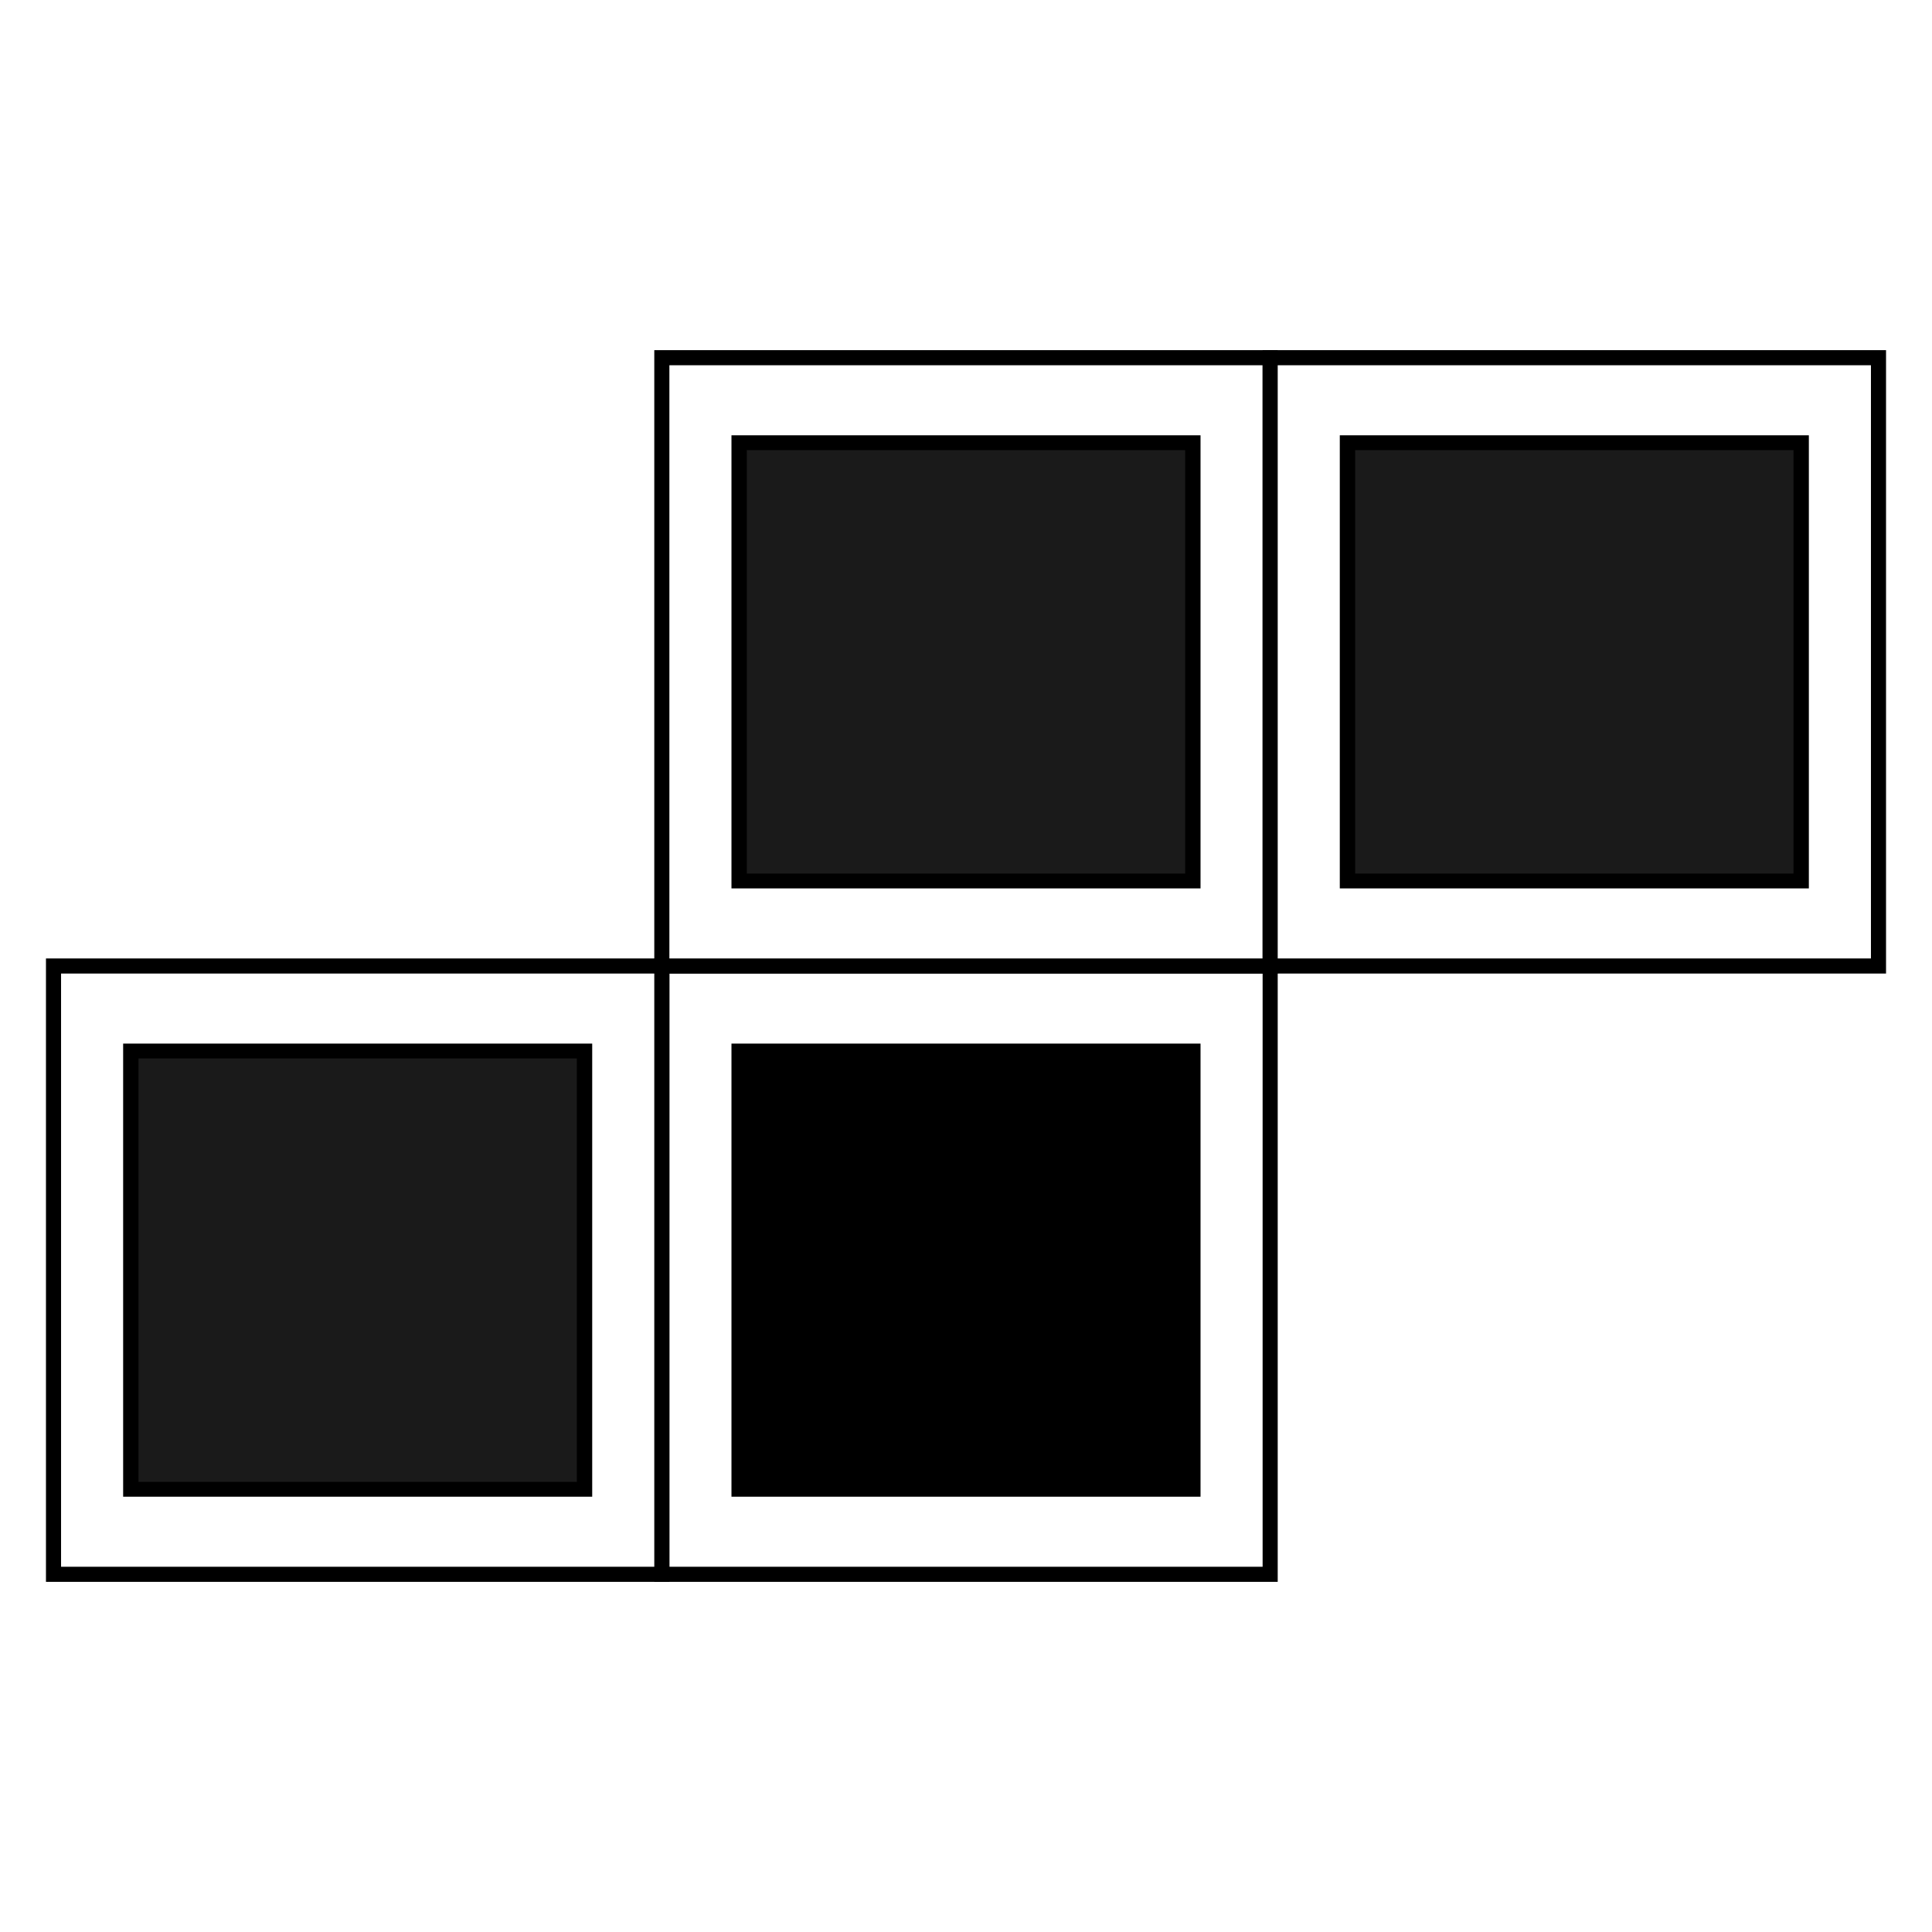
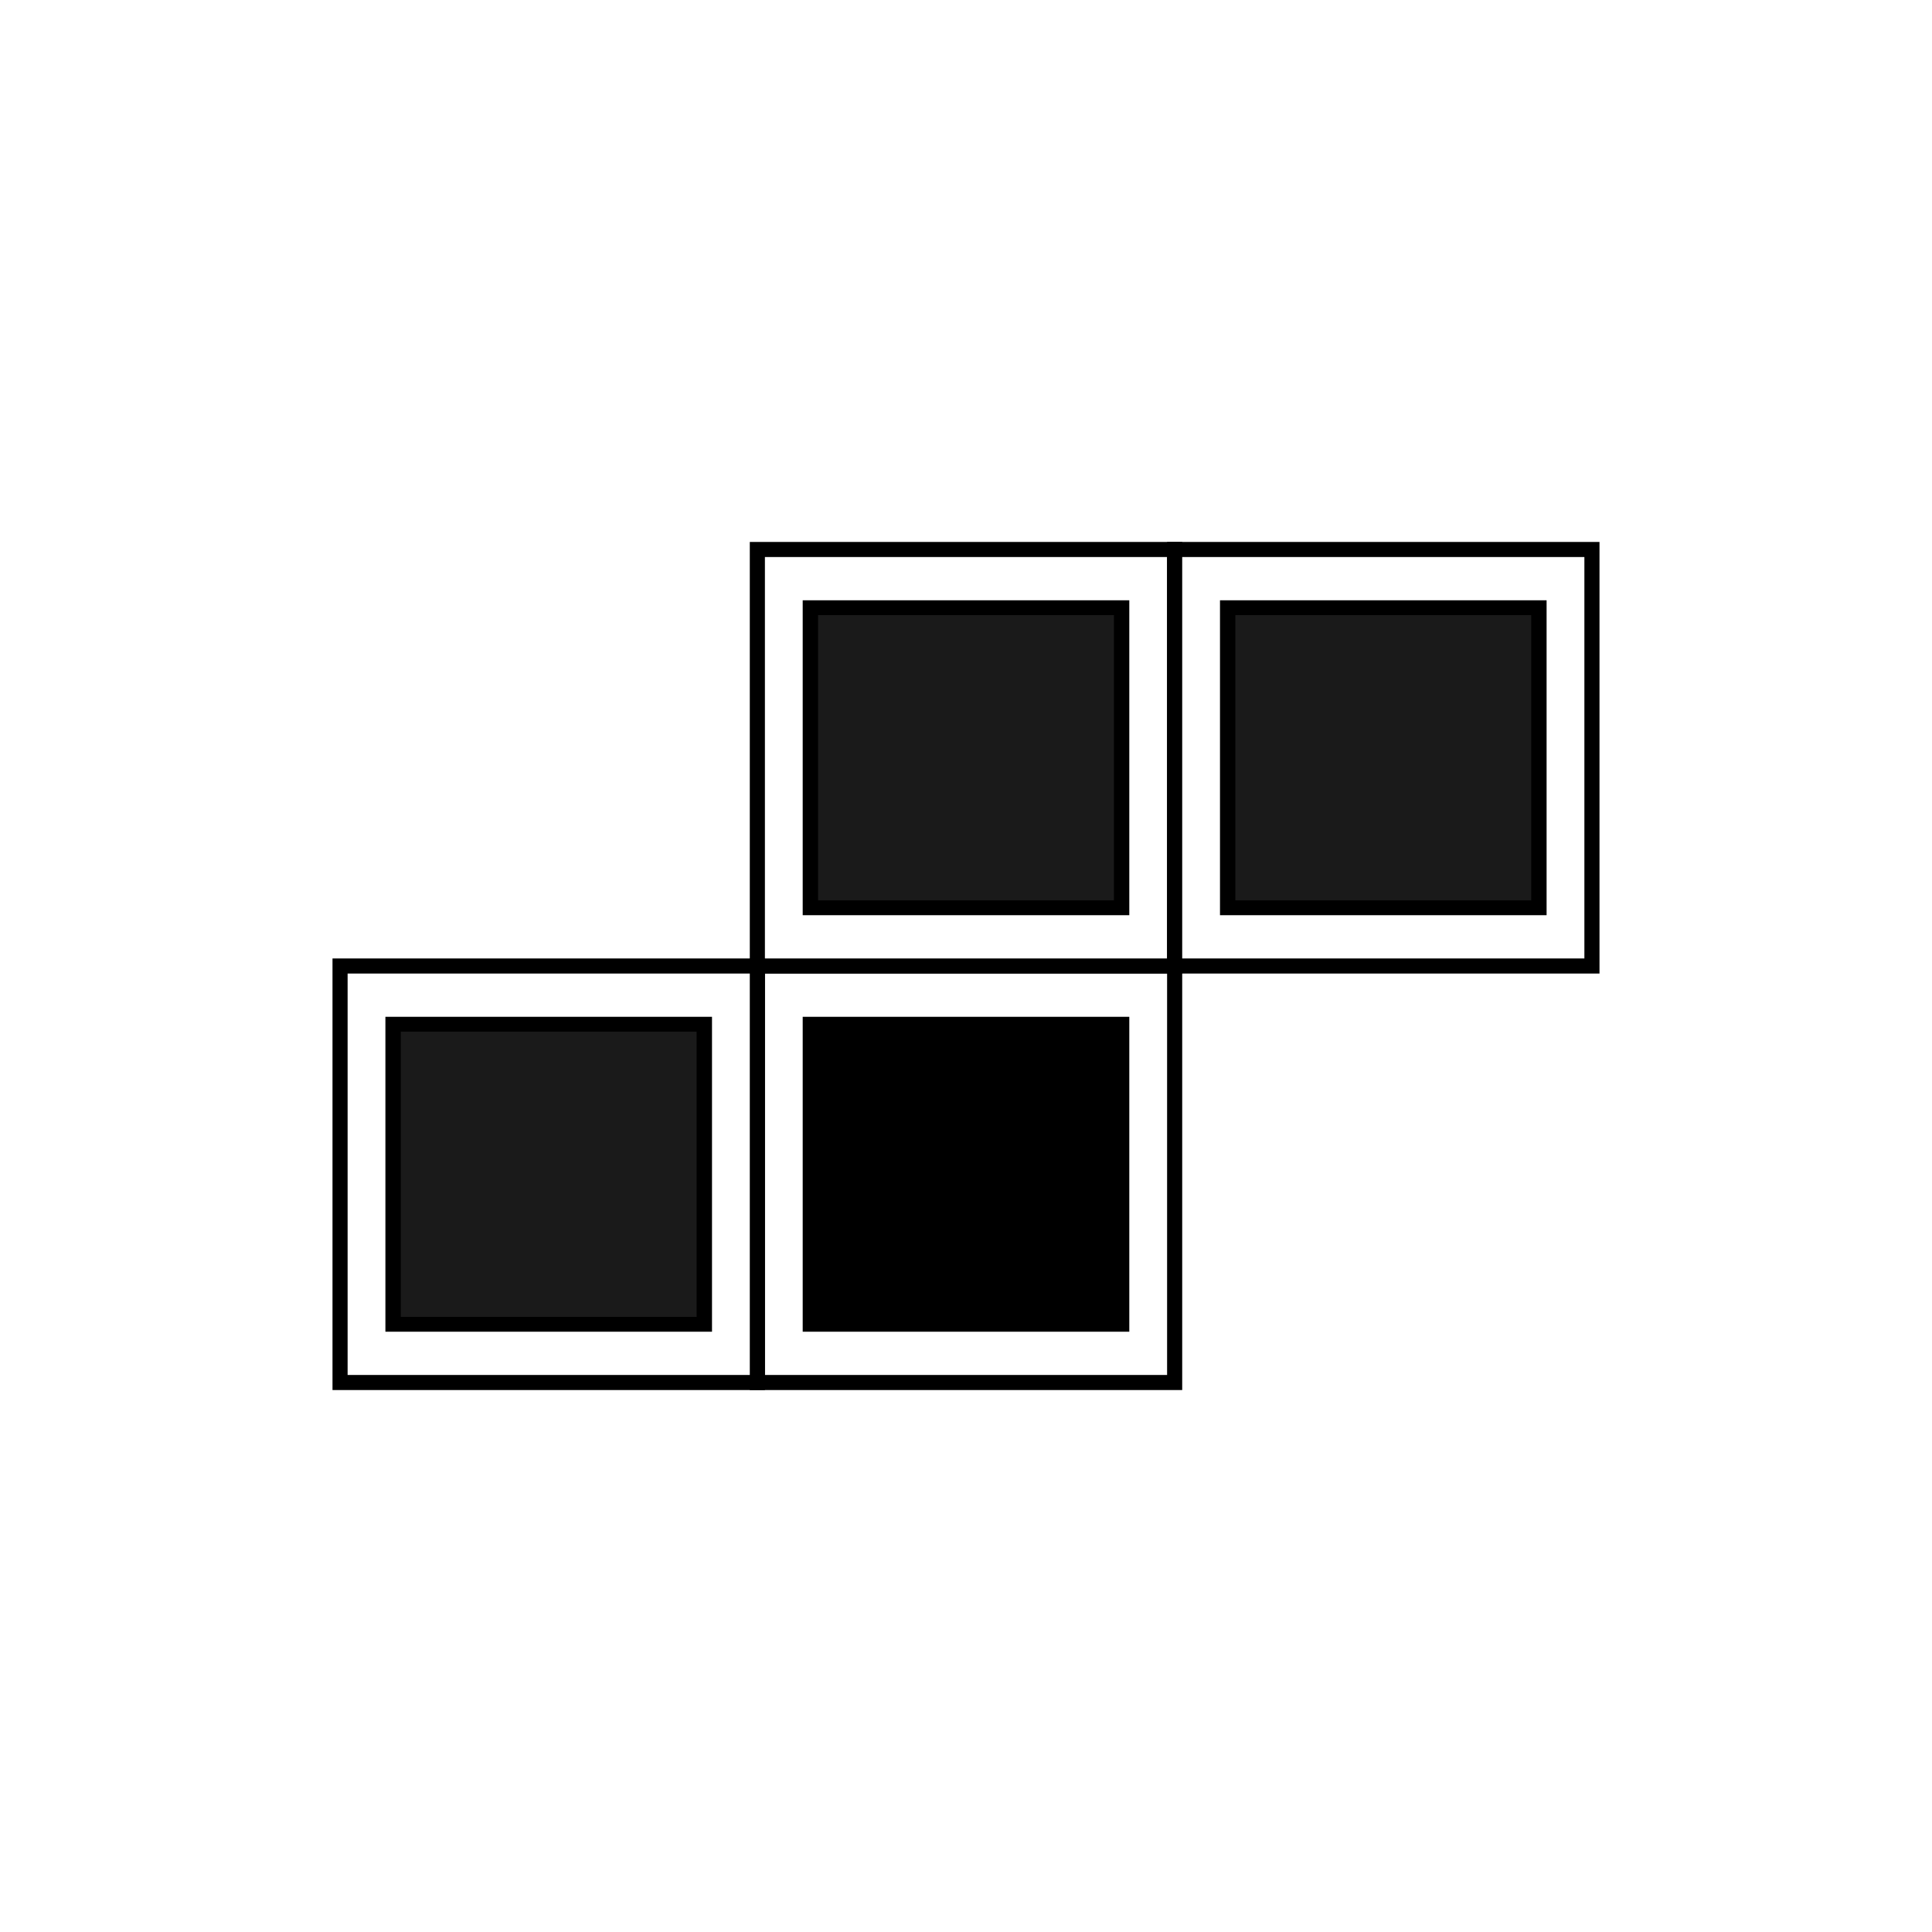
<svg xmlns="http://www.w3.org/2000/svg" xmlns:xlink="http://www.w3.org/1999/xlink" viewBox="0 0 512 512" style="enable-background:new" version="1.1" id="svg2" height="512" width="512">
  <defs id="defs4">
    <linearGradient id="linearGradient2">
      <stop id="stop1" offset="0" style="stop-color:#b6b6a7;stop-opacity:1;" />
      <stop id="stop2" offset="1" style="stop-color:#92927a;stop-opacity:1;" />
    </linearGradient>
    <linearGradient id="linearGradient37">
      <stop id="stop36" offset="0" style="stop-color:#b4b8a5;stop-opacity:1;" />
      <stop id="stop37" offset="1" style="stop-color:#c1c1b3;stop-opacity:1;" />
    </linearGradient>
    <linearGradient id="linearGradient35">
      <stop id="stop34" offset="0" style="stop-color:#b4b8a5;stop-opacity:1;" />
      <stop id="stop35" offset="1" style="stop-color:#94947c;stop-opacity:1;" />
    </linearGradient>
    <linearGradient id="linearGradient23">
      <stop id="stop22" offset="0" style="stop-color:#b4b8a5;stop-opacity:1;" />
      <stop id="stop23" offset="1" style="stop-color:#535344;stop-opacity:1" />
    </linearGradient>
    <linearGradient id="linearGradient1386">
      <stop id="stop1382" offset="0" style="stop-color:#b4e0e0;stop-opacity:1" />
      <stop id="stop1384" offset="1" style="stop-color:#349a9a;stop-opacity:0.984" />
    </linearGradient>
    <linearGradient id="linearGradient4527">
      <stop id="stop4529" offset="0" style="stop-color:#c3eb90;stop-opacity:1;" />
      <stop id="stop4531" offset="1" style="stop-color:#e2ea91;stop-opacity:1;" />
    </linearGradient>
    <linearGradient id="linearGradient3961">
      <stop id="stop3963" offset="0" style="stop-color:#e6db97;stop-opacity:1;" />
      <stop id="stop3965" offset="1" style="stop-color:#e1f4f8;stop-opacity:1;" />
    </linearGradient>
    <linearGradient id="linearGradient4470">
      <stop id="stop4472" offset="0" style="stop-color:#ffffff;stop-opacity:1;" />
      <stop style="stop-color:#d2d2ca;stop-opacity:1;" offset="1" id="stop4474" />
      <stop id="stop4476" offset="1" style="stop-color:#babaaf;stop-opacity:1;" />
    </linearGradient>
    <linearGradient id="linearGradient3884">
      <stop id="stop3886" offset="0" style="stop-color:#f5f5f3;stop-opacity:1;" />
      <stop style="stop-color:#c2c2b8;stop-opacity:1;" offset="0.663" id="stop3888" />
      <stop id="stop3890" offset="1" style="stop-color:#404037;stop-opacity:1;" />
    </linearGradient>
    <linearGradient id="linearGradient3842">
      <stop style="stop-color:#ffffff;stop-opacity:1;" offset="0" id="stop3844" />
      <stop id="stop3882" offset="0.722" style="stop-color:#d2d2ca;stop-opacity:1;" />
      <stop style="stop-color:#babaaf;stop-opacity:1;" offset="1" id="stop3846" />
    </linearGradient>
    <filter style="color-interpolation-filters:sRGB" id="filter3954" x="-0.013" y="-0.03" width="1.026" height="1.06">
      <feBlend id="feBlend3956" in2="BackgroundImage" mode="lighten" />
    </filter>
    <linearGradient id="linearGradient3842-1">
      <stop style="stop-color:#ffffff;stop-opacity:1;" offset="0" id="stop3844-9" />
      <stop id="stop3882-9" offset="0.722" style="stop-color:#d2d2ca;stop-opacity:1;" />
      <stop style="stop-color:#babaaf;stop-opacity:1;" offset="1" id="stop3846-8" />
    </linearGradient>
    <linearGradient id="linearGradient4150">
      <stop style="stop-color:#ffffff;stop-opacity:1;" offset="0" id="stop4152" />
      <stop id="stop4154" offset="0.722" style="stop-color:#d2d2ca;stop-opacity:1;" />
      <stop style="stop-color:#babaaf;stop-opacity:1;" offset="1" id="stop4156" />
    </linearGradient>
    <linearGradient id="linearGradient3884-0">
      <stop id="stop3886-6" offset="0" style="stop-color:#f5f5f3;stop-opacity:1;" />
      <stop style="stop-color:#c2c2b8;stop-opacity:1;" offset="0.663" id="stop3888-9" />
      <stop id="stop3890-8" offset="1" style="stop-color:#404037;stop-opacity:1;" />
    </linearGradient>
    <linearGradient id="linearGradient4470-0">
      <stop id="stop4472-1" offset="0" style="stop-color:#ffffff;stop-opacity:1;" />
      <stop style="stop-color:#d2d2ca;stop-opacity:1;" offset="1" id="stop4474-7" />
      <stop id="stop4476-1" offset="1" style="stop-color:#babaaf;stop-opacity:1;" />
    </linearGradient>
    <linearGradient id="linearGradient4527-3">
      <stop id="stop4529-3" offset="0" style="stop-color:#c3eb90;stop-opacity:1;" />
      <stop id="stop4531-9" offset="1" style="stop-color:#e2ea91;stop-opacity:1;" />
    </linearGradient>
    <linearGradient gradientTransform="matrix(0.6426483,0,0,0.828456,-970.6723,623.0692)" gradientUnits="userSpaceOnUse" y2="477.919" x2="551.543" y1="175.884" x1="548.513" id="linearGradient3967-6" xlink:href="#linearGradient3961-2" />
    <linearGradient id="linearGradient3961-2">
      <stop id="stop3963-0" offset="0" style="stop-color:#e6db97;stop-opacity:1;" />
      <stop id="stop3965-2" offset="1" style="stop-color:#e1f4f8;stop-opacity:1;" />
    </linearGradient>
    <linearGradient id="linearGradient3842-7">
      <stop style="stop-color:#ffffff;stop-opacity:1;" offset="0" id="stop3844-6" />
      <stop id="stop3882-4" offset="0.722" style="stop-color:#d2d2ca;stop-opacity:1;" />
      <stop style="stop-color:#babaaf;stop-opacity:1;" offset="1" id="stop3846-6" />
    </linearGradient>
    <linearGradient id="linearGradient4150-7">
      <stop style="stop-color:#ffffff;stop-opacity:1;" offset="0" id="stop4152-1" />
      <stop id="stop4154-1" offset="0.722" style="stop-color:#d2d2ca;stop-opacity:1;" />
      <stop style="stop-color:#babaaf;stop-opacity:1;" offset="1" id="stop4156-0" />
    </linearGradient>
    <linearGradient id="linearGradient3884-5">
      <stop id="stop3886-7" offset="0" style="stop-color:#f5f5f3;stop-opacity:1;" />
      <stop style="stop-color:#c2c2b8;stop-opacity:1;" offset="0.663" id="stop3888-2" />
      <stop id="stop3890-4" offset="1" style="stop-color:#404037;stop-opacity:1;" />
    </linearGradient>
    <linearGradient id="linearGradient4470-6">
      <stop id="stop4472-0" offset="0" style="stop-color:#ffffff;stop-opacity:1;" />
      <stop style="stop-color:#d2d2ca;stop-opacity:1;" offset="1" id="stop4474-6" />
      <stop id="stop4476-7" offset="1" style="stop-color:#babaaf;stop-opacity:1;" />
    </linearGradient>
    <linearGradient id="linearGradient4527-5">
      <stop id="stop4529-6" offset="0" style="stop-color:#c3eb90;stop-opacity:1;" />
      <stop id="stop4531-5" offset="1" style="stop-color:#e2ea91;stop-opacity:1;" />
    </linearGradient>
    <linearGradient gradientTransform="matrix(0.6426483,0,0,0.828456,-970.6723,623.0692)" gradientUnits="userSpaceOnUse" y2="477.919" x2="551.543" y1="175.884" x1="548.513" id="linearGradient3967-9" xlink:href="#linearGradient3961-1" />
    <linearGradient id="linearGradient3961-1">
      <stop id="stop3963-5" offset="0" style="stop-color:#e6db97;stop-opacity:1;" />
      <stop id="stop3965-26" offset="1" style="stop-color:#e1f4f8;stop-opacity:1;" />
    </linearGradient>
    <linearGradient id="linearGradient4527-3-2">
      <stop id="stop4529-3-5" offset="0" style="stop-color:#c3eb90;stop-opacity:1;" />
      <stop id="stop4531-9-6" offset="1" style="stop-color:#e2ea91;stop-opacity:1;" />
    </linearGradient>
    <linearGradient xlink:href="#linearGradient3961-2-9" id="linearGradient4300-2" gradientUnits="userSpaceOnUse" gradientTransform="matrix(0.6426483,0,0,0.828456,-1011.717,-123.6604)" x1="548.513" y1="175.884" x2="551.543" y2="477.919" />
    <linearGradient id="linearGradient3961-2-9">
      <stop id="stop3963-0-2" offset="0" style="stop-color:#e6db97;stop-opacity:1;" />
      <stop id="stop3965-2-0" offset="1" style="stop-color:#e1f4f8;stop-opacity:1;" />
    </linearGradient>
    <clipPath id="clipPath5760" clipPathUnits="userSpaceOnUse">
      <rect transform="matrix(0.5392812,0,0,0.5392812,-980.9949,-893.0653)" style="color:#000000;display:inline;overflow:visible;visibility:visible;fill:none;stroke:#ffffff;stroke-width:14;stroke-linecap:round;stroke-linejoin:round;stroke-miterlimit:4;stroke-dasharray:none;stroke-dashoffset:0;stroke-opacity:1;marker:none;filter:url(#filter3954);enable-background:accumulate" id="rect5762" width="534.286" height="234.286" x="34.038" y="313.487" rx="15" ry="15" />
    </clipPath>
    <clipPath id="clipPath3428" clipPathUnits="userSpaceOnUse">
      <rect ry="15" rx="15" style="color:#000000;display:inline;overflow:visible;visibility:visible;fill:#757575;fill-opacity:1;fill-rule:nonzero;stroke:#fff100;stroke-width:0;stroke-linecap:round;stroke-linejoin:round;stroke-miterlimit:4;stroke-dasharray:none;stroke-dashoffset:0;stroke-opacity:1;marker:none;enable-background:accumulate" id="rect3430" width="577.143" height="285.714" x="12.61" y="609.974" />
    </clipPath>
    <clipPath id="clipPath4846" clipPathUnits="userSpaceOnUse">
      <rect ry="15" rx="15" y="27.75" x="-957.39" height="234.286" width="534.286" id="rect4848" style="color:#000000;display:inline;overflow:visible;visibility:visible;fill:none;stroke:#ffffff;stroke-width:12.96;stroke-linecap:round;stroke-linejoin:round;stroke-miterlimit:4;stroke-dasharray:none;marker:none;filter:url(#filter3954);enable-background:accumulate" transform="matrix(1.080214,0,0,1.080214,1048.225,-131.4238)" />
    </clipPath>
    <clipPath id="clipPath4264" clipPathUnits="userSpaceOnUse">
      <rect ry="16.526" rx="34.186" y="-158.763" x="12.857" height="435.157" width="575.556" id="rect4266" style="color:#000000;clip-rule:nonzero;display:inline;overflow:visible;visibility:visible;color-interpolation:sRGB;color-interpolation-filters:linearRGB;fill:#999999;fill-opacity:1;fill-rule:nonzero;stroke:none;stroke-width:1.969px;marker:none;enable-background:accumulate" />
    </clipPath>
    <clipPath id="clipPath5303" clipPathUnits="userSpaceOnUse">
      <rect style="color:#000000;clip-rule:nonzero;display:inline;overflow:visible;visibility:visible;color-interpolation:sRGB;color-interpolation-filters:linearRGB;fill:#0b1728;fill-opacity:1;fill-rule:nonzero;stroke:none;stroke-width:1.969px;marker:none;enable-background:accumulate" id="rect5305" width="284.128" height="435.157" x="-420.635" y="-82.056" rx="16.876" ry="16.526" />
    </clipPath>
    <radialGradient gradientUnits="userSpaceOnUse" gradientTransform="matrix(-0.00266149,-0.6509812,1.103551,-0.00451185,1540.351,799.2095)" r="1018.234" fy="-503.16" fx="414.004" cy="-503.16" cx="414.004" id="radialGradient4687" xlink:href="#linearGradient4234" />
    <linearGradient id="linearGradient4234">
      <stop style="stop-color:#3a5854;stop-opacity:1" offset="0" id="stop4236" />
      <stop style="stop-color:#21302f;stop-opacity:1" offset="1" id="stop4238" />
    </linearGradient>
    <linearGradient gradientTransform="matrix(0.8153541,0,0,0.8153541,6.665924,59.22069)" gradientUnits="userSpaceOnUse" y2="635.296" x2="151.228" y1="327.199" x1="159.395" id="linearGradient4098" xlink:href="#linearGradient4092" />
    <linearGradient id="linearGradient4092">
      <stop id="stop4094" offset="0" style="stop-color:#b7bba6;stop-opacity:1" />
      <stop id="stop4096" offset="1" style="stop-color:#535344;stop-opacity:1" />
    </linearGradient>
    <radialGradient xlink:href="#linearGradient4234-0" id="radialGradient928" gradientUnits="userSpaceOnUse" gradientTransform="matrix(-0.00333092,-0.2795945,0.2666254,-0.00317645,399.2856,800.5195)" cx="1049.877" cy="-522.461" fx="1049.877" fy="-522.461" r="1018.234" />
    <linearGradient id="linearGradient4234-0">
      <stop style="stop-color:#3a5854;stop-opacity:1" offset="0" id="stop4236-7" />
      <stop style="stop-color:#21302f;stop-opacity:1" offset="1" id="stop4238-9" />
    </linearGradient>
    <clipPath id="clipPath4396" clipPathUnits="userSpaceOnUse">
      <path id="path4398" d="m 1229.223,172.318 c 0.115,-3.859 -15.776,-13.181 -34.279,-15.695 -10.254,-1.393 -22.619,3.875 -21.65,8.963 0.635,3.334 13.43,2.238 20.203,2.189 13.422,-0.096 34.8,6.167 35.726,4.542 z" style="display:inline;fill:#000000;fill-opacity:1;stroke:#000000;stroke-width:1.054;stroke-linecap:round;stroke-linejoin:round;stroke-miterlimit:4;stroke-dasharray:none;stroke-opacity:1" />
    </clipPath>
    <clipPath id="clipPath4911" clipPathUnits="userSpaceOnUse">
      <rect y="202.769" x="649.053" height="512" width="512" id="rect4913" style="color:#000000;clip-rule:nonzero;display:inline;overflow:visible;visibility:visible;opacity:1;isolation:auto;mix-blend-mode:normal;color-interpolation:sRGB;color-interpolation-filters:linearRGB;solid-color:#000000;solid-opacity:1;fill:none;fill-opacity:1;fill-rule:evenodd;stroke:#000000;stroke-width:1.066;stroke-linecap:butt;stroke-linejoin:miter;stroke-miterlimit:4;stroke-dasharray:none;stroke-dashoffset:0;stroke-opacity:1;marker:none;marker-start:none;marker-mid:none;marker-end:none;paint-order:normal;color-rendering:auto;image-rendering:auto;shape-rendering:auto;text-rendering:auto;enable-background:accumulate" />
    </clipPath>
    <clipPath id="clipPath5156" clipPathUnits="userSpaceOnUse">
      <rect style="color:#000000;clip-rule:nonzero;display:inline;overflow:visible;visibility:visible;opacity:1;isolation:auto;mix-blend-mode:normal;color-interpolation:sRGB;color-interpolation-filters:linearRGB;solid-color:#000000;solid-opacity:1;fill:none;fill-opacity:1;fill-rule:evenodd;stroke:#000000;stroke-width:1.066;stroke-linecap:butt;stroke-linejoin:miter;stroke-miterlimit:4;stroke-dasharray:none;stroke-dashoffset:0;stroke-opacity:1;marker:none;marker-start:none;marker-mid:none;marker-end:none;paint-order:normal;color-rendering:auto;image-rendering:auto;shape-rendering:auto;text-rendering:auto;enable-background:accumulate" id="rect5158" width="512" height="512" x="574.764" y="-1153.987" />
    </clipPath>
    <clipPath id="clipPath4668" clipPathUnits="userSpaceOnUse">
      <rect style="color:#000000;clip-rule:nonzero;display:inline;overflow:visible;visibility:visible;opacity:1;isolation:auto;mix-blend-mode:normal;color-interpolation:sRGB;color-interpolation-filters:linearRGB;solid-color:#000000;solid-opacity:1;fill:none;fill-opacity:1;fill-rule:evenodd;stroke:#000000;stroke-width:1.066;stroke-linecap:butt;stroke-linejoin:miter;stroke-miterlimit:4;stroke-dasharray:none;stroke-dashoffset:0;stroke-opacity:1;marker:none;marker-start:none;marker-mid:none;marker-end:none;paint-order:normal;color-rendering:auto;image-rendering:auto;shape-rendering:auto;text-rendering:auto;enable-background:accumulate" id="rect4670" width="512" height="512" x="649.053" y="210.769" />
    </clipPath>
    <clipPath id="clipPath4668-4" clipPathUnits="userSpaceOnUse">
      <rect style="color:#000000;clip-rule:nonzero;display:inline;overflow:visible;visibility:visible;opacity:1;isolation:auto;mix-blend-mode:normal;color-interpolation:sRGB;color-interpolation-filters:linearRGB;solid-color:#000000;solid-opacity:1;fill:none;fill-opacity:1;fill-rule:evenodd;stroke:#000000;stroke-width:1.066;stroke-linecap:butt;stroke-linejoin:miter;stroke-miterlimit:4;stroke-dasharray:none;stroke-dashoffset:0;stroke-opacity:1;marker:none;marker-start:none;marker-mid:none;marker-end:none;paint-order:normal;color-rendering:auto;image-rendering:auto;shape-rendering:auto;text-rendering:auto;enable-background:accumulate" id="rect4670-7" width="512" height="512" x="649.053" y="210.769" />
    </clipPath>
    <clipPath id="clipPath5678" clipPathUnits="userSpaceOnUse">
      <rect y="-426.634" x="-1776.601" height="512" width="512" id="rect5680" style="color:#000000;clip-rule:nonzero;display:inline;overflow:visible;visibility:visible;opacity:1;isolation:auto;mix-blend-mode:normal;color-interpolation:sRGB;color-interpolation-filters:linearRGB;solid-color:#000000;solid-opacity:1;fill:none;fill-opacity:1;fill-rule:evenodd;stroke:#000000;stroke-width:1.066;stroke-linecap:butt;stroke-linejoin:miter;stroke-miterlimit:4;stroke-dasharray:none;stroke-dashoffset:0;stroke-opacity:1;marker:none;marker-start:none;marker-mid:none;marker-end:none;paint-order:normal;color-rendering:auto;image-rendering:auto;shape-rendering:auto;text-rendering:auto;enable-background:accumulate" />
    </clipPath>
    <clipPath id="clipPath4668-7" clipPathUnits="userSpaceOnUse">
      <rect style="color:#000000;clip-rule:nonzero;display:inline;overflow:visible;visibility:visible;opacity:1;isolation:auto;mix-blend-mode:normal;color-interpolation:sRGB;color-interpolation-filters:linearRGB;solid-color:#000000;solid-opacity:1;fill:none;fill-opacity:1;fill-rule:evenodd;stroke:#000000;stroke-width:1.066;stroke-linecap:butt;stroke-linejoin:miter;stroke-miterlimit:4;stroke-dasharray:none;stroke-dashoffset:0;stroke-opacity:1;marker:none;marker-start:none;marker-mid:none;marker-end:none;paint-order:normal;color-rendering:auto;image-rendering:auto;shape-rendering:auto;text-rendering:auto;enable-background:accumulate" id="rect4670-6" width="512" height="512" x="649.053" y="210.769" />
    </clipPath>
    <clipPath id="clipPath5678-2" clipPathUnits="userSpaceOnUse">
      <rect y="-426.634" x="-1776.601" height="512" width="512" id="rect5680-9" style="color:#000000;clip-rule:nonzero;display:inline;overflow:visible;visibility:visible;opacity:1;isolation:auto;mix-blend-mode:normal;color-interpolation:sRGB;color-interpolation-filters:linearRGB;solid-color:#000000;solid-opacity:1;fill:none;fill-opacity:1;fill-rule:evenodd;stroke:#000000;stroke-width:1.066;stroke-linecap:butt;stroke-linejoin:miter;stroke-miterlimit:4;stroke-dasharray:none;stroke-dashoffset:0;stroke-opacity:1;marker:none;marker-start:none;marker-mid:none;marker-end:none;paint-order:normal;color-rendering:auto;image-rendering:auto;shape-rendering:auto;text-rendering:auto;enable-background:accumulate" />
    </clipPath>
    <clipPath id="clipPath4396-1" clipPathUnits="userSpaceOnUse">
      <path id="path4398-4" d="m 1229.223,172.318 c 0.115,-3.859 -15.776,-13.181 -34.279,-15.695 -10.254,-1.393 -22.619,3.875 -21.65,8.963 0.635,3.334 13.43,2.238 20.203,2.189 13.422,-0.096 34.8,6.167 35.726,4.542 z" style="display:inline;fill:#000000;fill-opacity:1;stroke:#000000;stroke-width:1.054;stroke-linecap:round;stroke-linejoin:round;stroke-miterlimit:4;stroke-dasharray:none;stroke-opacity:1" />
    </clipPath>
    <clipPath id="clipPath4668-4-3" clipPathUnits="userSpaceOnUse">
      <rect style="color:#000000;clip-rule:nonzero;display:inline;overflow:visible;visibility:visible;opacity:1;isolation:auto;mix-blend-mode:normal;color-interpolation:sRGB;color-interpolation-filters:linearRGB;solid-color:#000000;solid-opacity:1;fill:none;fill-opacity:1;fill-rule:evenodd;stroke:#000000;stroke-width:1.066;stroke-linecap:butt;stroke-linejoin:miter;stroke-miterlimit:4;stroke-dasharray:none;stroke-dashoffset:0;stroke-opacity:1;marker:none;marker-start:none;marker-mid:none;marker-end:none;paint-order:normal;color-rendering:auto;image-rendering:auto;shape-rendering:auto;text-rendering:auto;enable-background:accumulate" id="rect4670-7-6" width="512" height="512" x="649.053" y="210.769" />
    </clipPath>
    <clipPath id="clipPath4396-1-7" clipPathUnits="userSpaceOnUse">
      <path id="path4398-4-5" d="m 1229.223,172.318 c 0.115,-3.859 -15.776,-13.181 -34.279,-15.695 -10.254,-1.393 -22.619,3.875 -21.65,8.963 0.635,3.334 13.43,2.238 20.203,2.189 13.422,-0.096 34.8,6.167 35.726,4.542 z" style="display:inline;fill:#000000;fill-opacity:1;stroke:#000000;stroke-width:1.054;stroke-linecap:round;stroke-linejoin:round;stroke-miterlimit:4;stroke-dasharray:none;stroke-opacity:1" />
    </clipPath>
    <clipPath id="clipPath1547" clipPathUnits="userSpaceOnUse">
      <rect y="2225.43" x="422.795" height="735.983" width="736.409" id="rect1549" style="color:#000000;clip-rule:nonzero;display:inline;overflow:visible;visibility:visible;opacity:1;isolation:auto;mix-blend-mode:normal;color-interpolation:sRGB;color-interpolation-filters:linearRGB;solid-color:#000000;solid-opacity:1;fill:#cb8080;fill-opacity:1;fill-rule:evenodd;stroke:none;stroke-width:1.066;stroke-linecap:butt;stroke-linejoin:miter;stroke-miterlimit:4;stroke-dasharray:none;stroke-dashoffset:0;stroke-opacity:1;marker:none;marker-start:none;marker-mid:none;marker-end:none;paint-order:normal;color-rendering:auto;image-rendering:auto;shape-rendering:auto;text-rendering:auto;enable-background:accumulate" />
    </clipPath>
    <clipPath id="clipPath4396-1-3" clipPathUnits="userSpaceOnUse">
      <path id="path4398-4-6" d="m 1229.223,172.318 c 0.115,-3.859 -15.776,-13.181 -34.279,-15.695 -10.254,-1.393 -22.619,3.875 -21.65,8.963 0.635,3.334 13.43,2.238 20.203,2.189 13.422,-0.096 34.8,6.167 35.726,4.542 z" style="display:inline;fill:#000000;fill-opacity:1;stroke:#000000;stroke-width:1.054;stroke-linecap:round;stroke-linejoin:round;stroke-miterlimit:4;stroke-dasharray:none;stroke-opacity:1" />
    </clipPath>
    <clipPath id="clipPath5678-2-3" clipPathUnits="userSpaceOnUse">
      <rect y="-426.634" x="-1776.601" height="512" width="512" id="rect5680-9-6" style="color:#000000;clip-rule:nonzero;display:inline;overflow:visible;visibility:visible;opacity:1;isolation:auto;mix-blend-mode:normal;color-interpolation:sRGB;color-interpolation-filters:linearRGB;solid-color:#000000;solid-opacity:1;fill:none;fill-opacity:1;fill-rule:evenodd;stroke:#000000;stroke-width:1.066;stroke-linecap:butt;stroke-linejoin:miter;stroke-miterlimit:4;stroke-dasharray:none;stroke-dashoffset:0;stroke-opacity:1;marker:none;marker-start:none;marker-mid:none;marker-end:none;paint-order:normal;color-rendering:auto;image-rendering:auto;shape-rendering:auto;text-rendering:auto;enable-background:accumulate" />
    </clipPath>
    <clipPath id="clipPath4668-4-36" clipPathUnits="userSpaceOnUse">
      <rect style="color:#000000;clip-rule:nonzero;display:inline;overflow:visible;visibility:visible;opacity:1;isolation:auto;mix-blend-mode:normal;color-interpolation:sRGB;color-interpolation-filters:linearRGB;solid-color:#000000;solid-opacity:1;fill:none;fill-opacity:1;fill-rule:evenodd;stroke:#000000;stroke-width:1.066;stroke-linecap:butt;stroke-linejoin:miter;stroke-miterlimit:4;stroke-dasharray:none;stroke-dashoffset:0;stroke-opacity:1;marker:none;marker-start:none;marker-mid:none;marker-end:none;paint-order:normal;color-rendering:auto;image-rendering:auto;shape-rendering:auto;text-rendering:auto;enable-background:accumulate" id="rect4670-7-7" width="512" height="512" x="649.053" y="210.769" />
    </clipPath>
    <clipPath id="clipPath4396-1-5" clipPathUnits="userSpaceOnUse">
      <path id="path4398-4-3" d="m 1229.223,172.318 c 0.115,-3.859 -15.776,-13.181 -34.279,-15.695 -10.254,-1.393 -22.619,3.875 -21.65,8.963 0.635,3.334 13.43,2.238 20.203,2.189 13.422,-0.096 34.8,6.167 35.726,4.542 z" style="display:inline;fill:#000000;fill-opacity:1;stroke:#000000;stroke-width:1.054;stroke-linecap:round;stroke-linejoin:round;stroke-miterlimit:4;stroke-dasharray:none;stroke-opacity:1" />
    </clipPath>
    <clipPath id="clipPath4668-4-3-2" clipPathUnits="userSpaceOnUse">
      <rect style="color:#000000;clip-rule:nonzero;display:inline;overflow:visible;visibility:visible;opacity:1;isolation:auto;mix-blend-mode:normal;color-interpolation:sRGB;color-interpolation-filters:linearRGB;solid-color:#000000;solid-opacity:1;fill:none;fill-opacity:1;fill-rule:evenodd;stroke:#000000;stroke-width:1.066;stroke-linecap:butt;stroke-linejoin:miter;stroke-miterlimit:4;stroke-dasharray:none;stroke-dashoffset:0;stroke-opacity:1;marker:none;marker-start:none;marker-mid:none;marker-end:none;paint-order:normal;color-rendering:auto;image-rendering:auto;shape-rendering:auto;text-rendering:auto;enable-background:accumulate" id="rect4670-7-6-7" width="512" height="512" x="649.053" y="210.769" />
    </clipPath>
    <clipPath id="clipPath4396-1-7-0" clipPathUnits="userSpaceOnUse">
      <path id="path4398-4-5-9" d="m 1229.223,172.318 c 0.115,-3.859 -15.776,-13.181 -34.279,-15.695 -10.254,-1.393 -22.619,3.875 -21.65,8.963 0.635,3.334 13.43,2.238 20.203,2.189 13.422,-0.096 34.8,6.167 35.726,4.542 z" style="display:inline;fill:#000000;fill-opacity:1;stroke:#000000;stroke-width:1.054;stroke-linecap:round;stroke-linejoin:round;stroke-miterlimit:4;stroke-dasharray:none;stroke-opacity:1" />
    </clipPath>
    <clipPath id="clipPath5678-2-3-3" clipPathUnits="userSpaceOnUse">
      <rect y="-426.634" x="-1776.601" height="512" width="512" id="rect5680-9-6-6" style="color:#000000;clip-rule:nonzero;display:inline;overflow:visible;visibility:visible;opacity:1;isolation:auto;mix-blend-mode:normal;color-interpolation:sRGB;color-interpolation-filters:linearRGB;solid-color:#000000;solid-opacity:1;fill:none;fill-opacity:1;fill-rule:evenodd;stroke:#000000;stroke-width:1.066;stroke-linecap:butt;stroke-linejoin:miter;stroke-miterlimit:4;stroke-dasharray:none;stroke-dashoffset:0;stroke-opacity:1;marker:none;marker-start:none;marker-mid:none;marker-end:none;paint-order:normal;color-rendering:auto;image-rendering:auto;shape-rendering:auto;text-rendering:auto;enable-background:accumulate" />
    </clipPath>
    <linearGradient id="linearGradient6972">
      <stop id="stop6968" offset="0" style="stop-color:#3c0c3b;stop-opacity:1" />
      <stop style="stop-color:#4d2849;stop-opacity:1" offset="0.495" id="stop6976" />
      <stop id="stop6970" offset="1" style="stop-color:#3c0c34;stop-opacity:1" />
    </linearGradient>
    <linearGradient gradientTransform="matrix(1.164231,0,0,1,-0.1219216,1.300022)" gradientUnits="userSpaceOnUse" y2="29.767" x2="1364.848" y1="1080.132" x1="1372.754" id="linearGradient6974-3" xlink:href="#linearGradient6972" />
    <linearGradient gradientTransform="translate(221.0647,-786.5279)" gradientUnits="userSpaceOnUse" y2="1733.718" x2="3.4" y1="796.464" x1="19.469" id="linearGradient1388-5" xlink:href="#linearGradient1386" />
    <clipPath id="clipPath5678-2-3-5" clipPathUnits="userSpaceOnUse">
      <rect y="-426.634" x="-1776.601" height="512" width="512" id="rect5680-9-6-2" style="color:#000000;clip-rule:nonzero;display:inline;overflow:visible;visibility:visible;opacity:1;isolation:auto;mix-blend-mode:normal;color-interpolation:sRGB;color-interpolation-filters:linearRGB;solid-color:#000000;solid-opacity:1;fill:none;fill-opacity:1;fill-rule:evenodd;stroke:#000000;stroke-width:1.066;stroke-linecap:butt;stroke-linejoin:miter;stroke-miterlimit:4;stroke-dasharray:none;stroke-dashoffset:0;stroke-opacity:1;marker:none;marker-start:none;marker-mid:none;marker-end:none;paint-order:normal;color-rendering:auto;image-rendering:auto;shape-rendering:auto;text-rendering:auto;enable-background:accumulate" />
    </clipPath>
    <clipPath clipPathUnits="userSpaceOnUse" id="clipPath1771">
      <rect style="color:#000000;clip-rule:nonzero;display:inline;overflow:visible;visibility:visible;opacity:1;isolation:auto;mix-blend-mode:normal;color-interpolation:sRGB;color-interpolation-filters:linearRGB;solid-color:#000000;solid-opacity:1;vector-effect:none;fill:#a4bbea;fill-opacity:1;fill-rule:evenodd;stroke:none;stroke-width:1.364px;stroke-linecap:butt;stroke-linejoin:miter;stroke-miterlimit:4;stroke-dasharray:none;stroke-dashoffset:0;stroke-opacity:1;marker:none;marker-start:none;marker-mid:none;marker-end:none;paint-order:normal;color-rendering:auto;image-rendering:auto;shape-rendering:auto;text-rendering:auto;enable-background:accumulate" id="rect1773" width="204.955" height="204.661" x="113.547" y="-673.795" />
    </clipPath>
    <linearGradient xlink:href="#linearGradient37" id="linearGradient26" gradientUnits="userSpaceOnUse" x1="2128.174" y1="376.923" x2="2193.553" y2="520.259" spreadMethod="pad" />
    <linearGradient xlink:href="#linearGradient23" id="linearGradient26-1" gradientUnits="userSpaceOnUse" x1="2128.174" y1="376.923" x2="2193.553" y2="520.259" spreadMethod="reflect" />
    <linearGradient xlink:href="#linearGradient2" id="linearGradient33" gradientUnits="userSpaceOnUse" x1="2128.174" y1="376.923" x2="2193.553" y2="520.259" spreadMethod="reflect" />
    <linearGradient xlink:href="#linearGradient35" id="linearGradient26-9" gradientUnits="userSpaceOnUse" x1="2128.174" y1="376.923" x2="2193.553" y2="520.259" spreadMethod="reflect" />
    <linearGradient xlink:href="#linearGradient2" id="linearGradient3" gradientUnits="userSpaceOnUse" x1="2128.174" y1="376.923" x2="2193.553" y2="520.259" spreadMethod="reflect" />
    <linearGradient xlink:href="#linearGradient2" id="linearGradient4" gradientUnits="userSpaceOnUse" x1="2128.174" y1="376.923" x2="2193.553" y2="520.259" spreadMethod="reflect" />
    <linearGradient xlink:href="#linearGradient2" id="linearGradient5" gradientUnits="userSpaceOnUse" x1="2128.174" y1="376.923" x2="2193.553" y2="520.259" spreadMethod="reflect" />
    <linearGradient xlink:href="#linearGradient2" id="linearGradient6" gradientUnits="userSpaceOnUse" x1="2128.174" y1="376.923" x2="2193.553" y2="520.259" spreadMethod="reflect" />
    <linearGradient xlink:href="#linearGradient2" id="linearGradient7" gradientUnits="userSpaceOnUse" x1="2128.174" y1="376.923" x2="2193.553" y2="520.259" spreadMethod="reflect" />
  </defs>
  <g transform="translate(-1990.743,-488.0093)" style="display:inline" id="layer2">
    <rect style="color:#000000;clip-rule:nonzero;display:inline;overflow:visible;visibility:visible;isolation:auto;mix-blend-mode:normal;color-interpolation:sRGB;color-interpolation-filters:linearRGB;solid-color:#000000;solid-opacity:1;fill:#ffffff;fill-opacity:1;fill-rule:evenodd;stroke:none;stroke-width:1.364;stroke-linecap:butt;stroke-linejoin:miter;stroke-miterlimit:4;stroke-dasharray:none;stroke-dashoffset:0;stroke-opacity:1;marker:none;marker-start:none;marker-mid:none;marker-end:none;paint-order:normal;color-rendering:auto;image-rendering:auto;shape-rendering:auto;text-rendering:auto;enable-background:accumulate" id="rect4975" width="512" height="512" x="1990.743" y="78.749" transform="translate(0,409.2599)" />
  </g>
  <g transform="translate(-1990.743,-310.8433)" id="layer3" style="display:inline">
    <g id="g2" transform="matrix(1.118934,0,0,1.109763,-1316.641,180.9759)" style="fill:url(#linearGradient26);fill-opacity:1;stroke-width:10.769;stroke-dasharray:none">
      <rect style="fill:url(#linearGradient5);fill-opacity:1;stroke:#000000;stroke-width:10.769;stroke-dasharray:none;stroke-opacity:1" id="rect1" width="138.238" height="138.238" x="100.914" y="67.737" transform="translate(1990.743,310.8433)" />
    </g>
    <g id="g4" transform="matrix(1.118934,0,0,1.109763,-1161.961,180.9759)" style="font-variation-settings:normal;opacity:1;vector-effect:none;fill:url(#linearGradient4);fill-opacity:1;stroke:#000000;stroke-width:10.769;stroke-linecap:butt;stroke-linejoin:miter;stroke-miterlimit:4;stroke-dasharray:none;stroke-dashoffset:0;stroke-opacity:1;-inkscape-stroke:none;stop-color:#000000;stop-opacity:1">
      <rect style="font-variation-settings:normal;vector-effect:none;fill:url(#linearGradient3);fill-opacity:1;stroke:#000000;stroke-width:10.769;stroke-linecap:butt;stroke-linejoin:miter;stroke-miterlimit:4;stroke-dasharray:none;stroke-dashoffset:0;stroke-opacity:1;-inkscape-stroke:none;stop-color:#000000;stop-opacity:1" id="rect3" width="138.238" height="138.238" x="100.914" y="67.737" transform="translate(1990.743,310.8433)" />
    </g>
    <g id="g6" transform="matrix(1.118934,0,0,1.109763,-1471.32,334.3874)" style="font-variation-settings:normal;opacity:1;vector-effect:none;fill:url(#linearGradient33);fill-opacity:1;stroke:#000000;stroke-width:10.769;stroke-linecap:butt;stroke-linejoin:miter;stroke-miterlimit:4;stroke-dasharray:none;stroke-dashoffset:0;stroke-opacity:1;-inkscape-stroke:none;stop-color:#000000;stop-opacity:1">
      <rect style="font-variation-settings:normal;vector-effect:none;fill:url(#linearGradient7);fill-opacity:1;stroke:#000000;stroke-width:10.769;stroke-linecap:butt;stroke-linejoin:miter;stroke-miterlimit:4;stroke-dasharray:none;stroke-dashoffset:0;stroke-opacity:1;-inkscape-stroke:none;stop-color:#000000;stop-opacity:1" id="rect5" width="138.238" height="138.238" x="100.914" y="67.737" transform="translate(1990.743,310.8433)" />
    </g>
    <rect style="font-variation-settings:normal;opacity:1;vector-effect:none;fill:url(#linearGradient6);fill-opacity:1;stroke:#000000;stroke-width:10.769;stroke-linecap:butt;stroke-linejoin:miter;stroke-miterlimit:4;stroke-dasharray:none;stroke-dashoffset:0;stroke-opacity:1;-inkscape-stroke:none;stop-color:#000000;stop-opacity:1" id="rect7" width="138.238" height="138.238" x="100.914" y="67.737" transform="matrix(1.118934,0,0,1.109763,910.8692,679.3498)" />
-     <g id="g7" transform="translate(20.45338,-578.6742)">
-       <rect style="fill:#ffffff;stroke:#000000;stroke-width:3.43;stroke-dasharray:none;stroke-opacity:1" id="rect15" width="138.238" height="138.238" x="100.914" y="67.737" transform="matrix(1.166193,0,0,1.166154,2027.999,1066.526)" />
-       <rect style="fill:#000000;fill-opacity:1;stroke:#000000;stroke-width:4.679;stroke-dasharray:none;stroke-opacity:1" id="rect16" width="138.238" height="138.238" x="100.914" y="67.737" transform="matrix(0.8697742,0,0,0.840209,2078.399,1111.134)" />
-       <g id="g10" transform="matrix(1.166193,0,0,1.166154,-293.5923,542.8281)" style="fill:#ffffff;stroke-width:0.858">
-         <rect style="fill:#ffffff;stroke:#000000;stroke-width:3.43;stroke-dasharray:none;stroke-opacity:1" id="rect9" width="138.238" height="138.238" x="100.914" y="67.737" transform="translate(1990.743,310.8433)" />
-         <rect style="fill:#1a1a1a;fill-opacity:1;stroke:#000000;stroke-width:4.679;stroke-dasharray:none;stroke-opacity:1" id="rect10" width="138.238" height="138.238" x="100.914" y="67.737" transform="matrix(0.7458234,0,0,0.7204955,2033.961,349.0951)" />
+     <g id="g7" transform="matrix(0.6859742,0,0,0.6847054,719.5657,-217.4987)" style="stroke-width:1.459">
+       <rect style="fill:#ffffff;stroke:#000000;stroke-width:5.005;stroke-dasharray:none;stroke-opacity:1" id="rect15" width="138.238" height="138.238" x="100.914" y="67.737" transform="matrix(1.166193,0,0,1.166154,2027.999,1066.526)" />
+       <rect style="fill:#000000;fill-opacity:1;stroke:#000000;stroke-width:6.827;stroke-dasharray:none;stroke-opacity:1" id="rect16" width="138.238" height="138.238" x="100.914" y="67.737" transform="matrix(0.8697742,0,0,0.840209,2078.399,1111.134)" />
+       <g id="g10" transform="matrix(1.166193,0,0,1.166154,-293.5923,542.8281)" style="fill:#ffffff;stroke-width:1.251">
+         <rect style="fill:#ffffff;stroke:#000000;stroke-width:5.005;stroke-dasharray:none;stroke-opacity:1" id="rect9" width="138.238" height="138.238" x="100.914" y="67.737" transform="translate(1990.743,310.8433)" />
+         <rect style="fill:#1a1a1a;fill-opacity:1;stroke:#000000;stroke-width:6.827;stroke-dasharray:none;stroke-opacity:1" id="rect10" width="138.238" height="138.238" x="100.914" y="67.737" transform="matrix(0.7458234,0,0,0.7204955,2033.961,349.0951)" />
      </g>
-       <g id="g12" transform="matrix(1.166193,0,0,1.166154,-132.3801,542.8281)" style="fill:#ffffff;stroke-width:0.858">
-         <rect style="fill:#ffffff;stroke:#000000;stroke-width:3.43;stroke-dasharray:none;stroke-opacity:1" id="rect11" width="138.238" height="138.238" x="100.914" y="67.737" transform="translate(1990.743,310.8433)" />
-         <rect style="fill:#1a1a1a;fill-opacity:1;stroke:#000000;stroke-width:4.679;stroke-dasharray:none;stroke-opacity:1" id="rect12" width="138.238" height="138.238" x="100.914" y="67.737" transform="matrix(0.7458234,0,0,0.7204955,2033.961,349.0951)" />
+       <g id="g12" transform="matrix(1.166193,0,0,1.166154,-132.3801,542.8281)" style="fill:#ffffff;stroke-width:1.251">
+         <rect style="fill:#ffffff;stroke:#000000;stroke-width:5.005;stroke-dasharray:none;stroke-opacity:1" id="rect11" width="138.238" height="138.238" x="100.914" y="67.737" transform="translate(1990.743,310.8433)" />
+         <rect style="fill:#1a1a1a;fill-opacity:1;stroke:#000000;stroke-width:6.827;stroke-dasharray:none;stroke-opacity:1" id="rect12" width="138.238" height="138.238" x="100.914" y="67.737" transform="matrix(0.7458234,0,0,0.7204955,2033.961,349.0951)" />
      </g>
-       <g id="g14" transform="matrix(1.166193,0,0,1.166154,-454.8045,704.0349)" style="fill:#ffffff;stroke-width:0.858">
-         <rect style="fill:#ffffff;stroke:#000000;stroke-width:3.43;stroke-dasharray:none;stroke-opacity:1" id="rect13" width="138.238" height="138.238" x="100.914" y="67.737" transform="translate(1990.743,310.8433)" />
-         <rect style="fill:#1a1a1a;fill-opacity:1;stroke:#000000;stroke-width:4.679;stroke-dasharray:none;stroke-opacity:1" id="rect14" width="138.238" height="138.238" x="100.914" y="67.737" transform="matrix(0.7458234,0,0,0.7204955,2033.961,349.0951)" />
+       <g id="g14" transform="matrix(1.166193,0,0,1.166154,-454.8045,704.0349)" style="fill:#ffffff;stroke-width:1.251">
+         <rect style="fill:#ffffff;stroke:#000000;stroke-width:5.005;stroke-dasharray:none;stroke-opacity:1" id="rect13" width="138.238" height="138.238" x="100.914" y="67.737" transform="translate(1990.743,310.8433)" />
+         <rect style="fill:#1a1a1a;fill-opacity:1;stroke:#000000;stroke-width:6.827;stroke-dasharray:none;stroke-opacity:1" id="rect14" width="138.238" height="138.238" x="100.914" y="67.737" transform="matrix(0.7458234,0,0,0.7204955,2033.961,349.0951)" />
      </g>
    </g>
  </g>
  <g transform="translate(-1990.743,-78.74944)" style="display:inline" id="layer1" />
  <g transform="translate(-1990.743,-78.74944)" style="display:inline" id="layer4" />
</svg>
